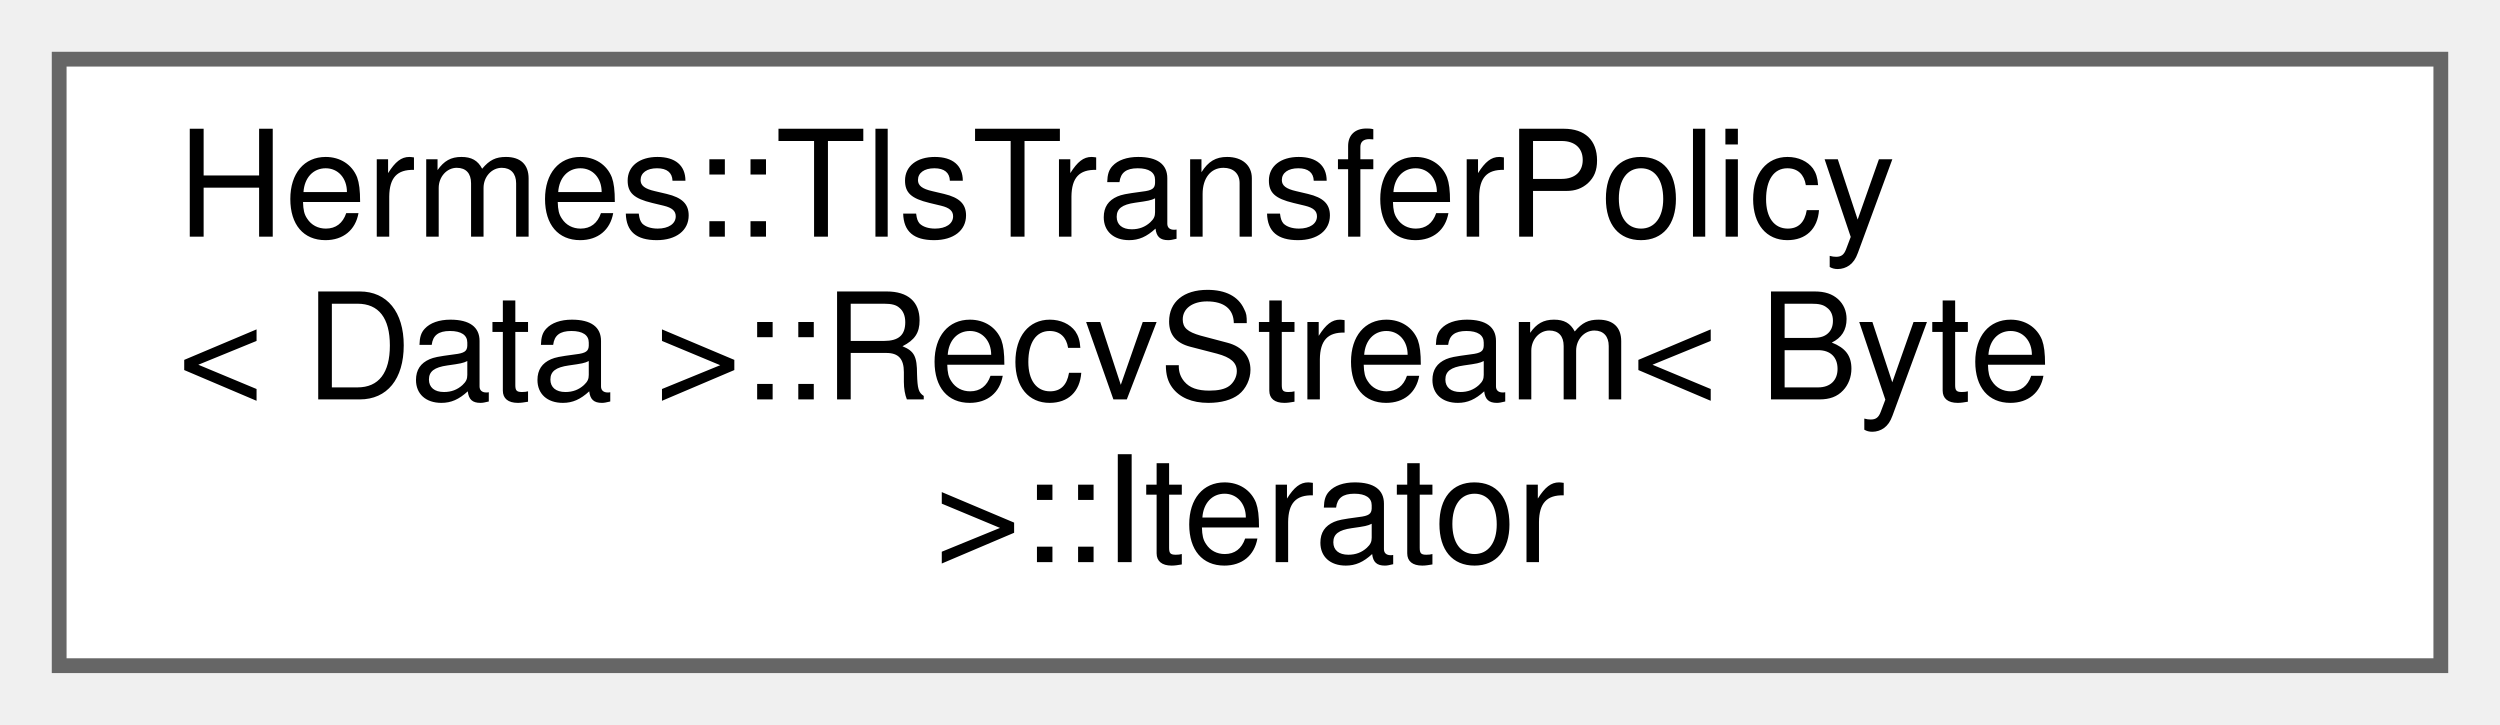
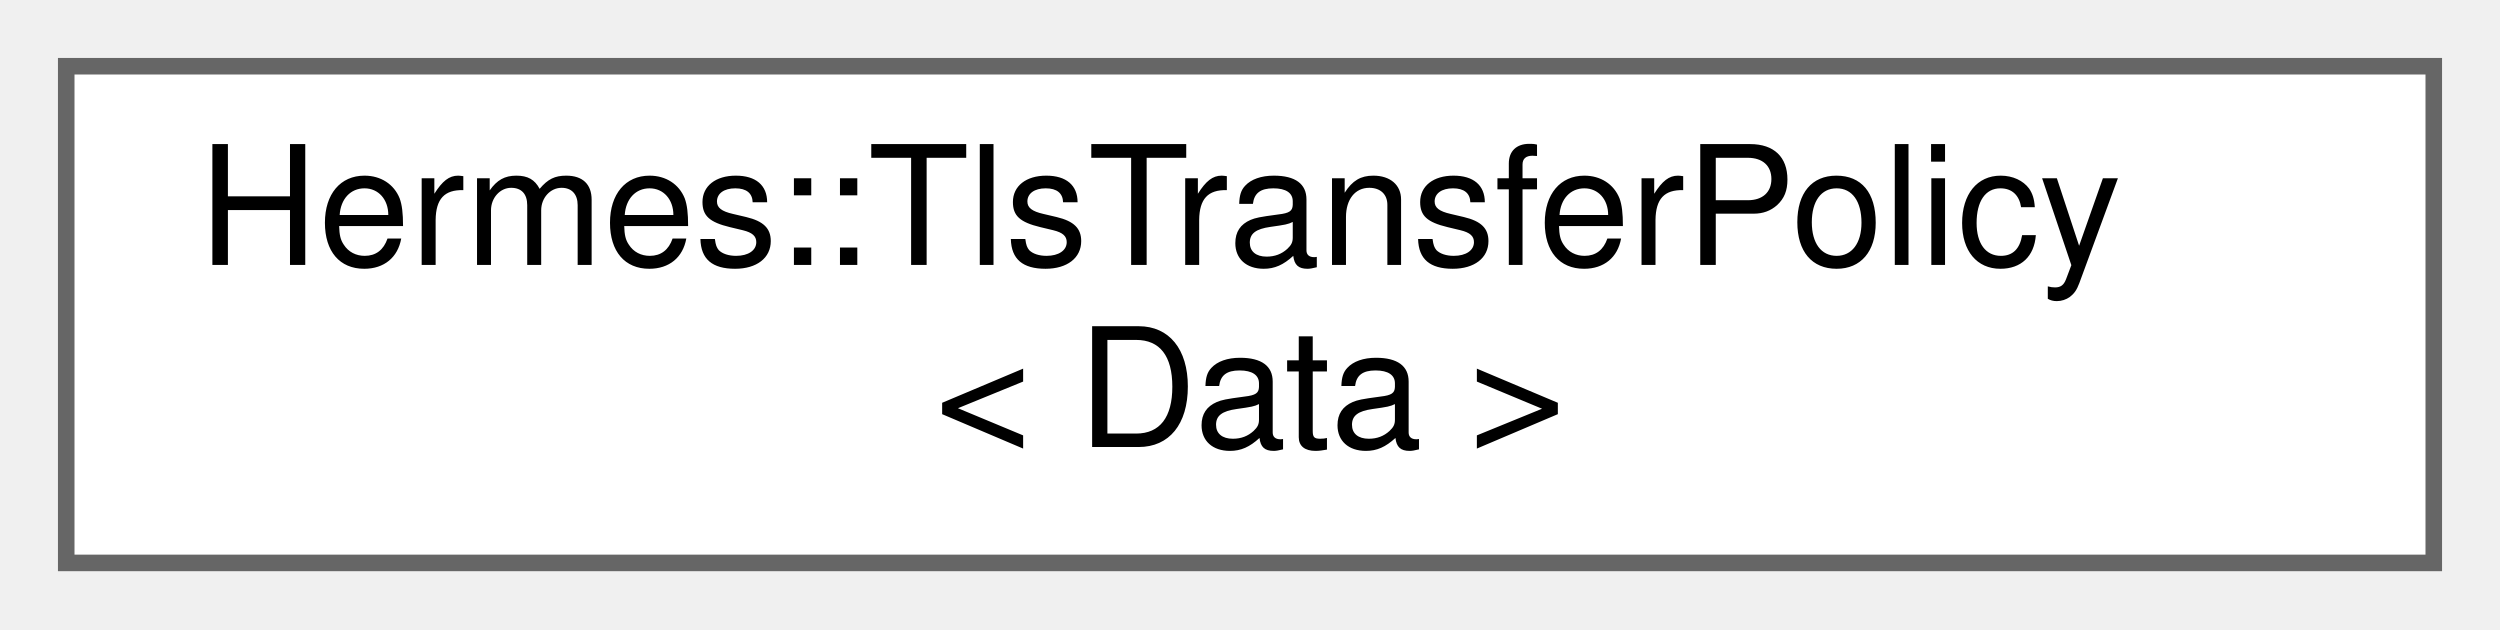
- <svg xmlns="http://www.w3.org/2000/svg" xmlns:xlink="http://www.w3.org/1999/xlink" width="169pt" height="49pt" viewBox="0.00 0.00 169.00 49.00">
-   <g id="graph0" class="graph" transform="scale(1 1) rotate(0) translate(4 45)">
+ <svg xmlns="http://www.w3.org/2000/svg" xmlns:xlink="http://www.w3.org/1999/xlink" width="151pt" height="38pt" viewBox="0.00 0.00 151.00 38.00">
+   <g id="graph0" class="graph" transform="scale(1 1) rotate(0) translate(4 34)">
    <g id="Node000000" class="node">
      <g id="a_Node000000">
-         <a xlink:href="struct_hermes_1_1_tls_transfer_policy_1_1_recv_stream_1_1_iterator.html" target="_top" xlink:title=" ">
-           <polygon fill="white" stroke="#666666" points="161,-41 0,-41 0,0 161,0 161,-41" />
-           <text text-anchor="start" x="8" y="-29" font-family="Helvetica,sans-Serif" font-size="10.00">Hermes::TlsTransferPolicy</text>
-           <text text-anchor="start" x="8" y="-18" font-family="Helvetica,sans-Serif" font-size="10.00">&lt; Data &gt;::RecvStream&lt; Byte</text>
-           <text text-anchor="middle" x="80.5" y="-7" font-family="Helvetica,sans-Serif" font-size="10.00"> &gt;::Iterator</text>
+         <a xlink:href="struct_hermes_1_1_tls_transfer_policy.html" target="_top" xlink:title=" ">
+           <polygon fill="white" stroke="#666666" points="143,-30 0,-30 0,0 143,0 143,-30" />
+           <text text-anchor="start" x="8" y="-18" font-family="Helvetica,sans-Serif" font-size="10.00">Hermes::TlsTransferPolicy</text>
+           <text text-anchor="middle" x="71.5" y="-7" font-family="Helvetica,sans-Serif" font-size="10.00">&lt; Data &gt;</text>
        </a>
      </g>
    </g>
  </g>
</svg>
